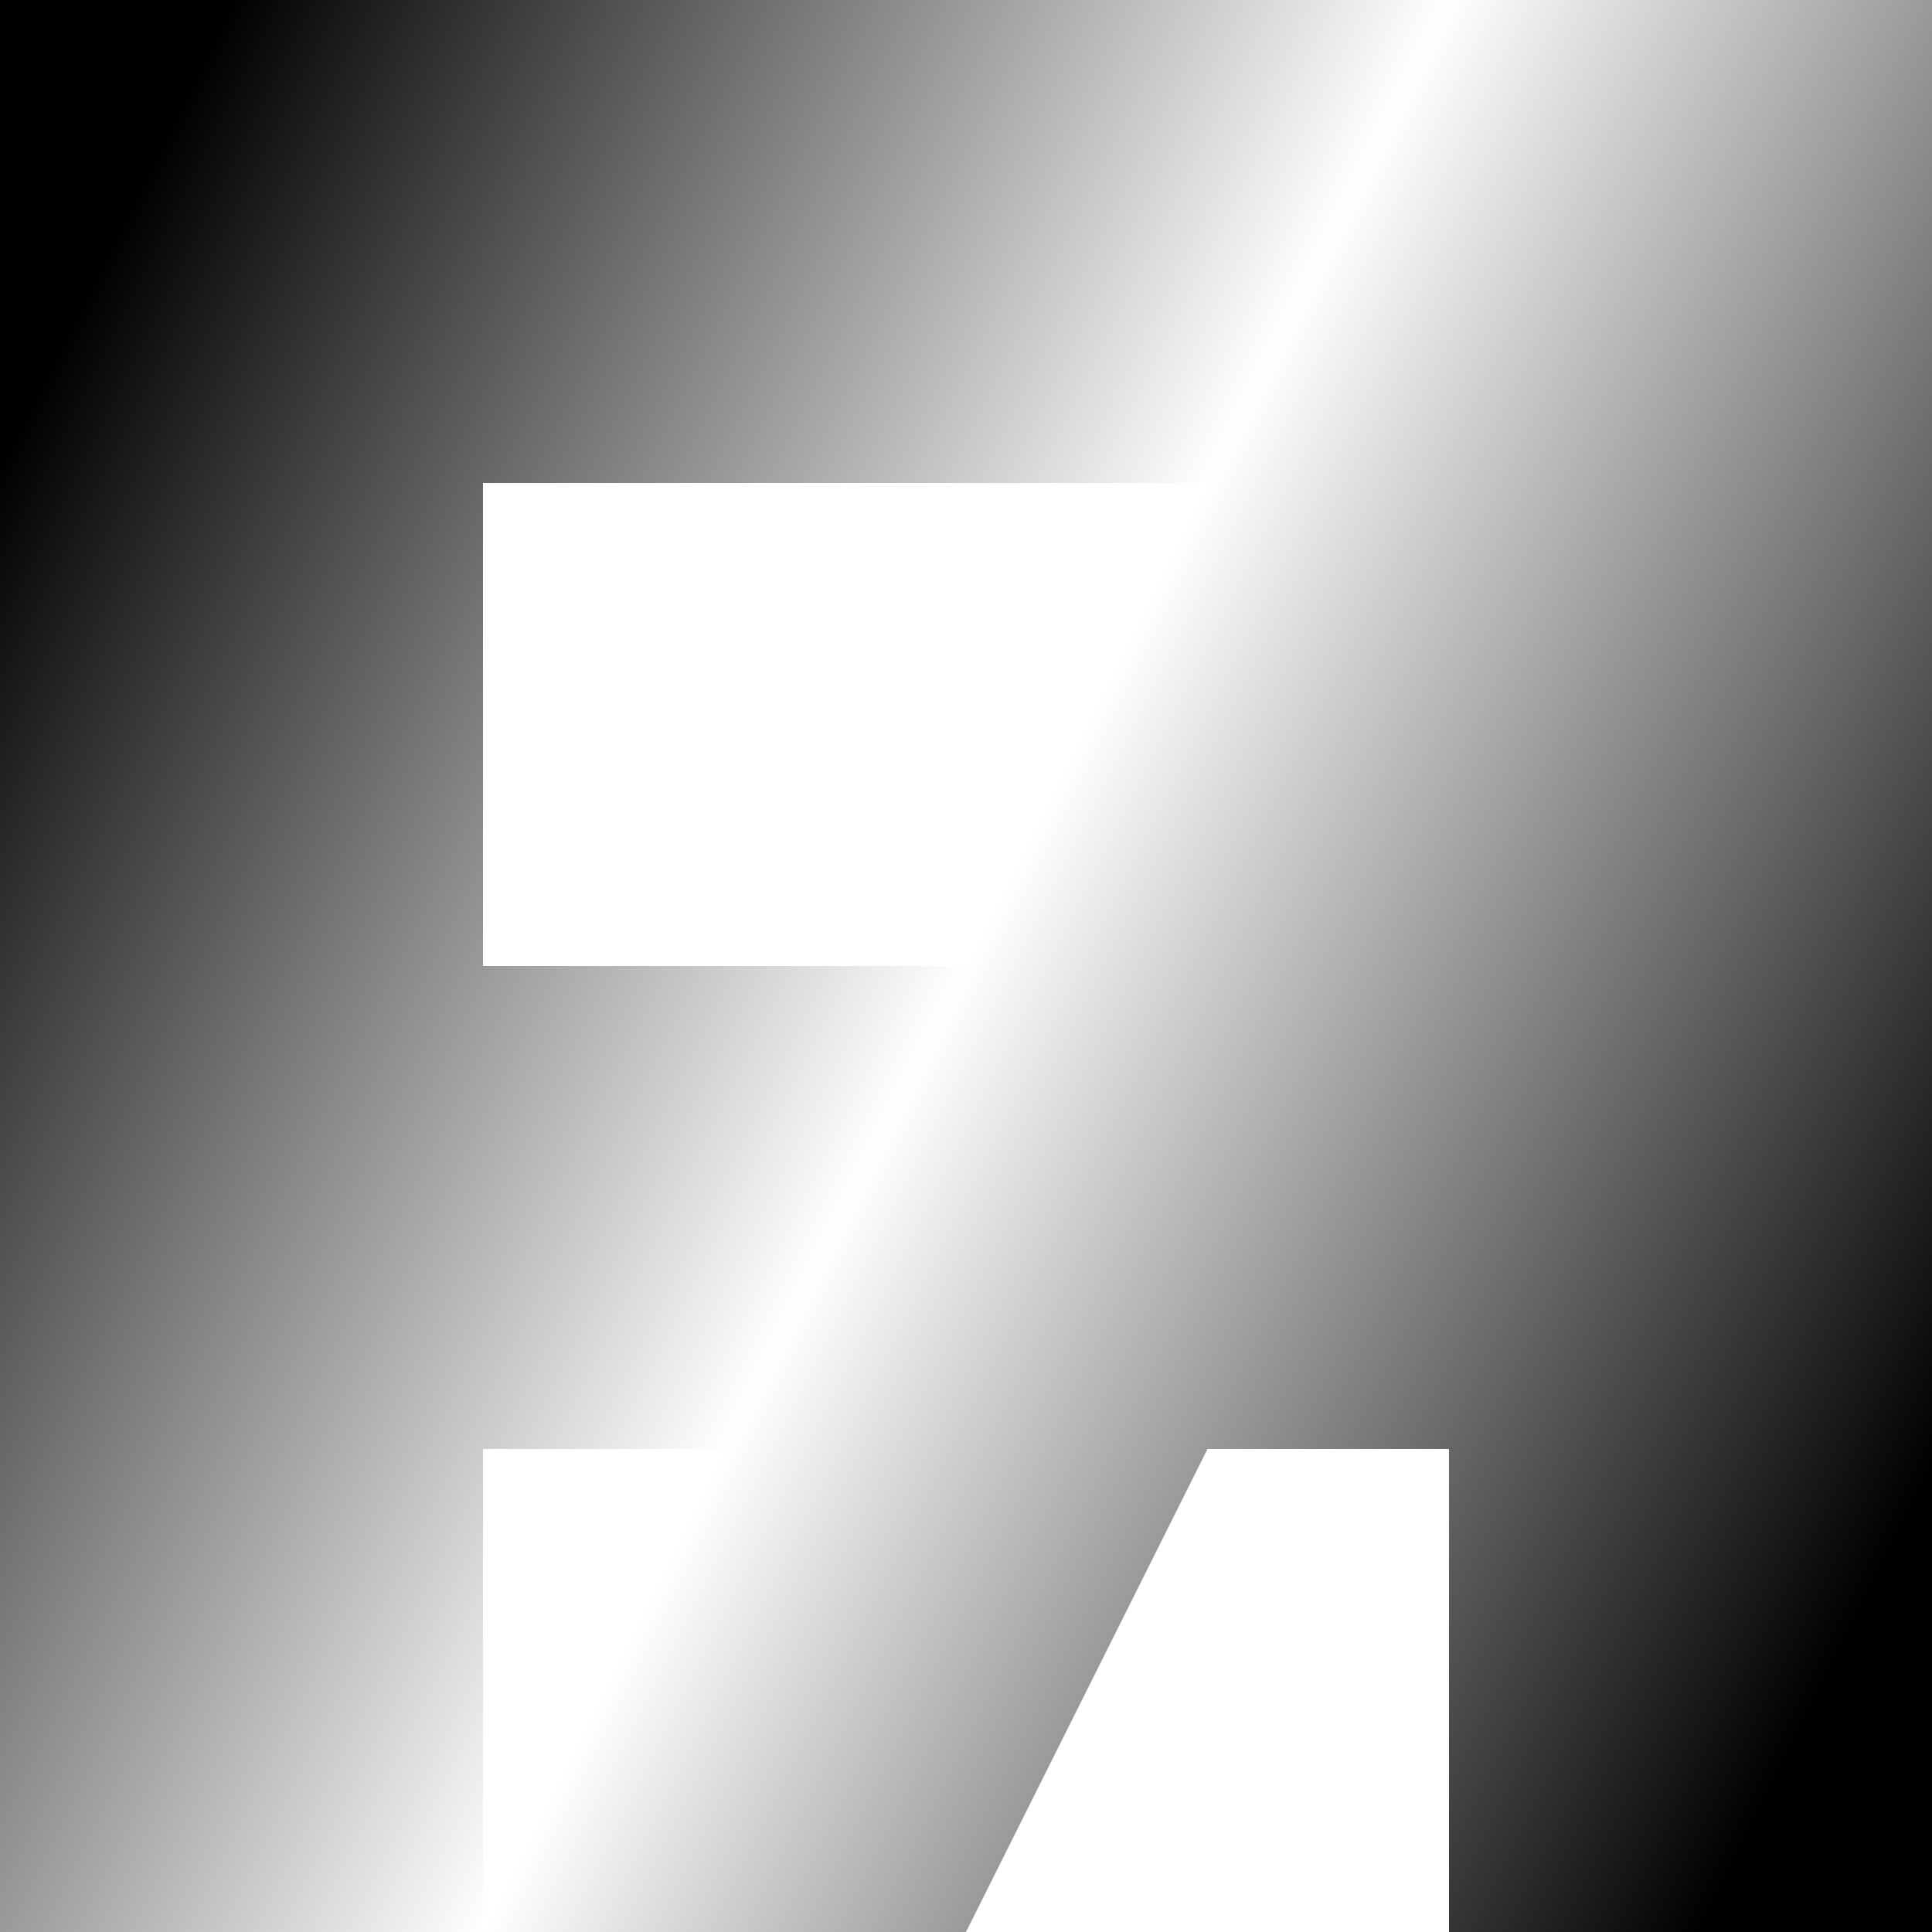
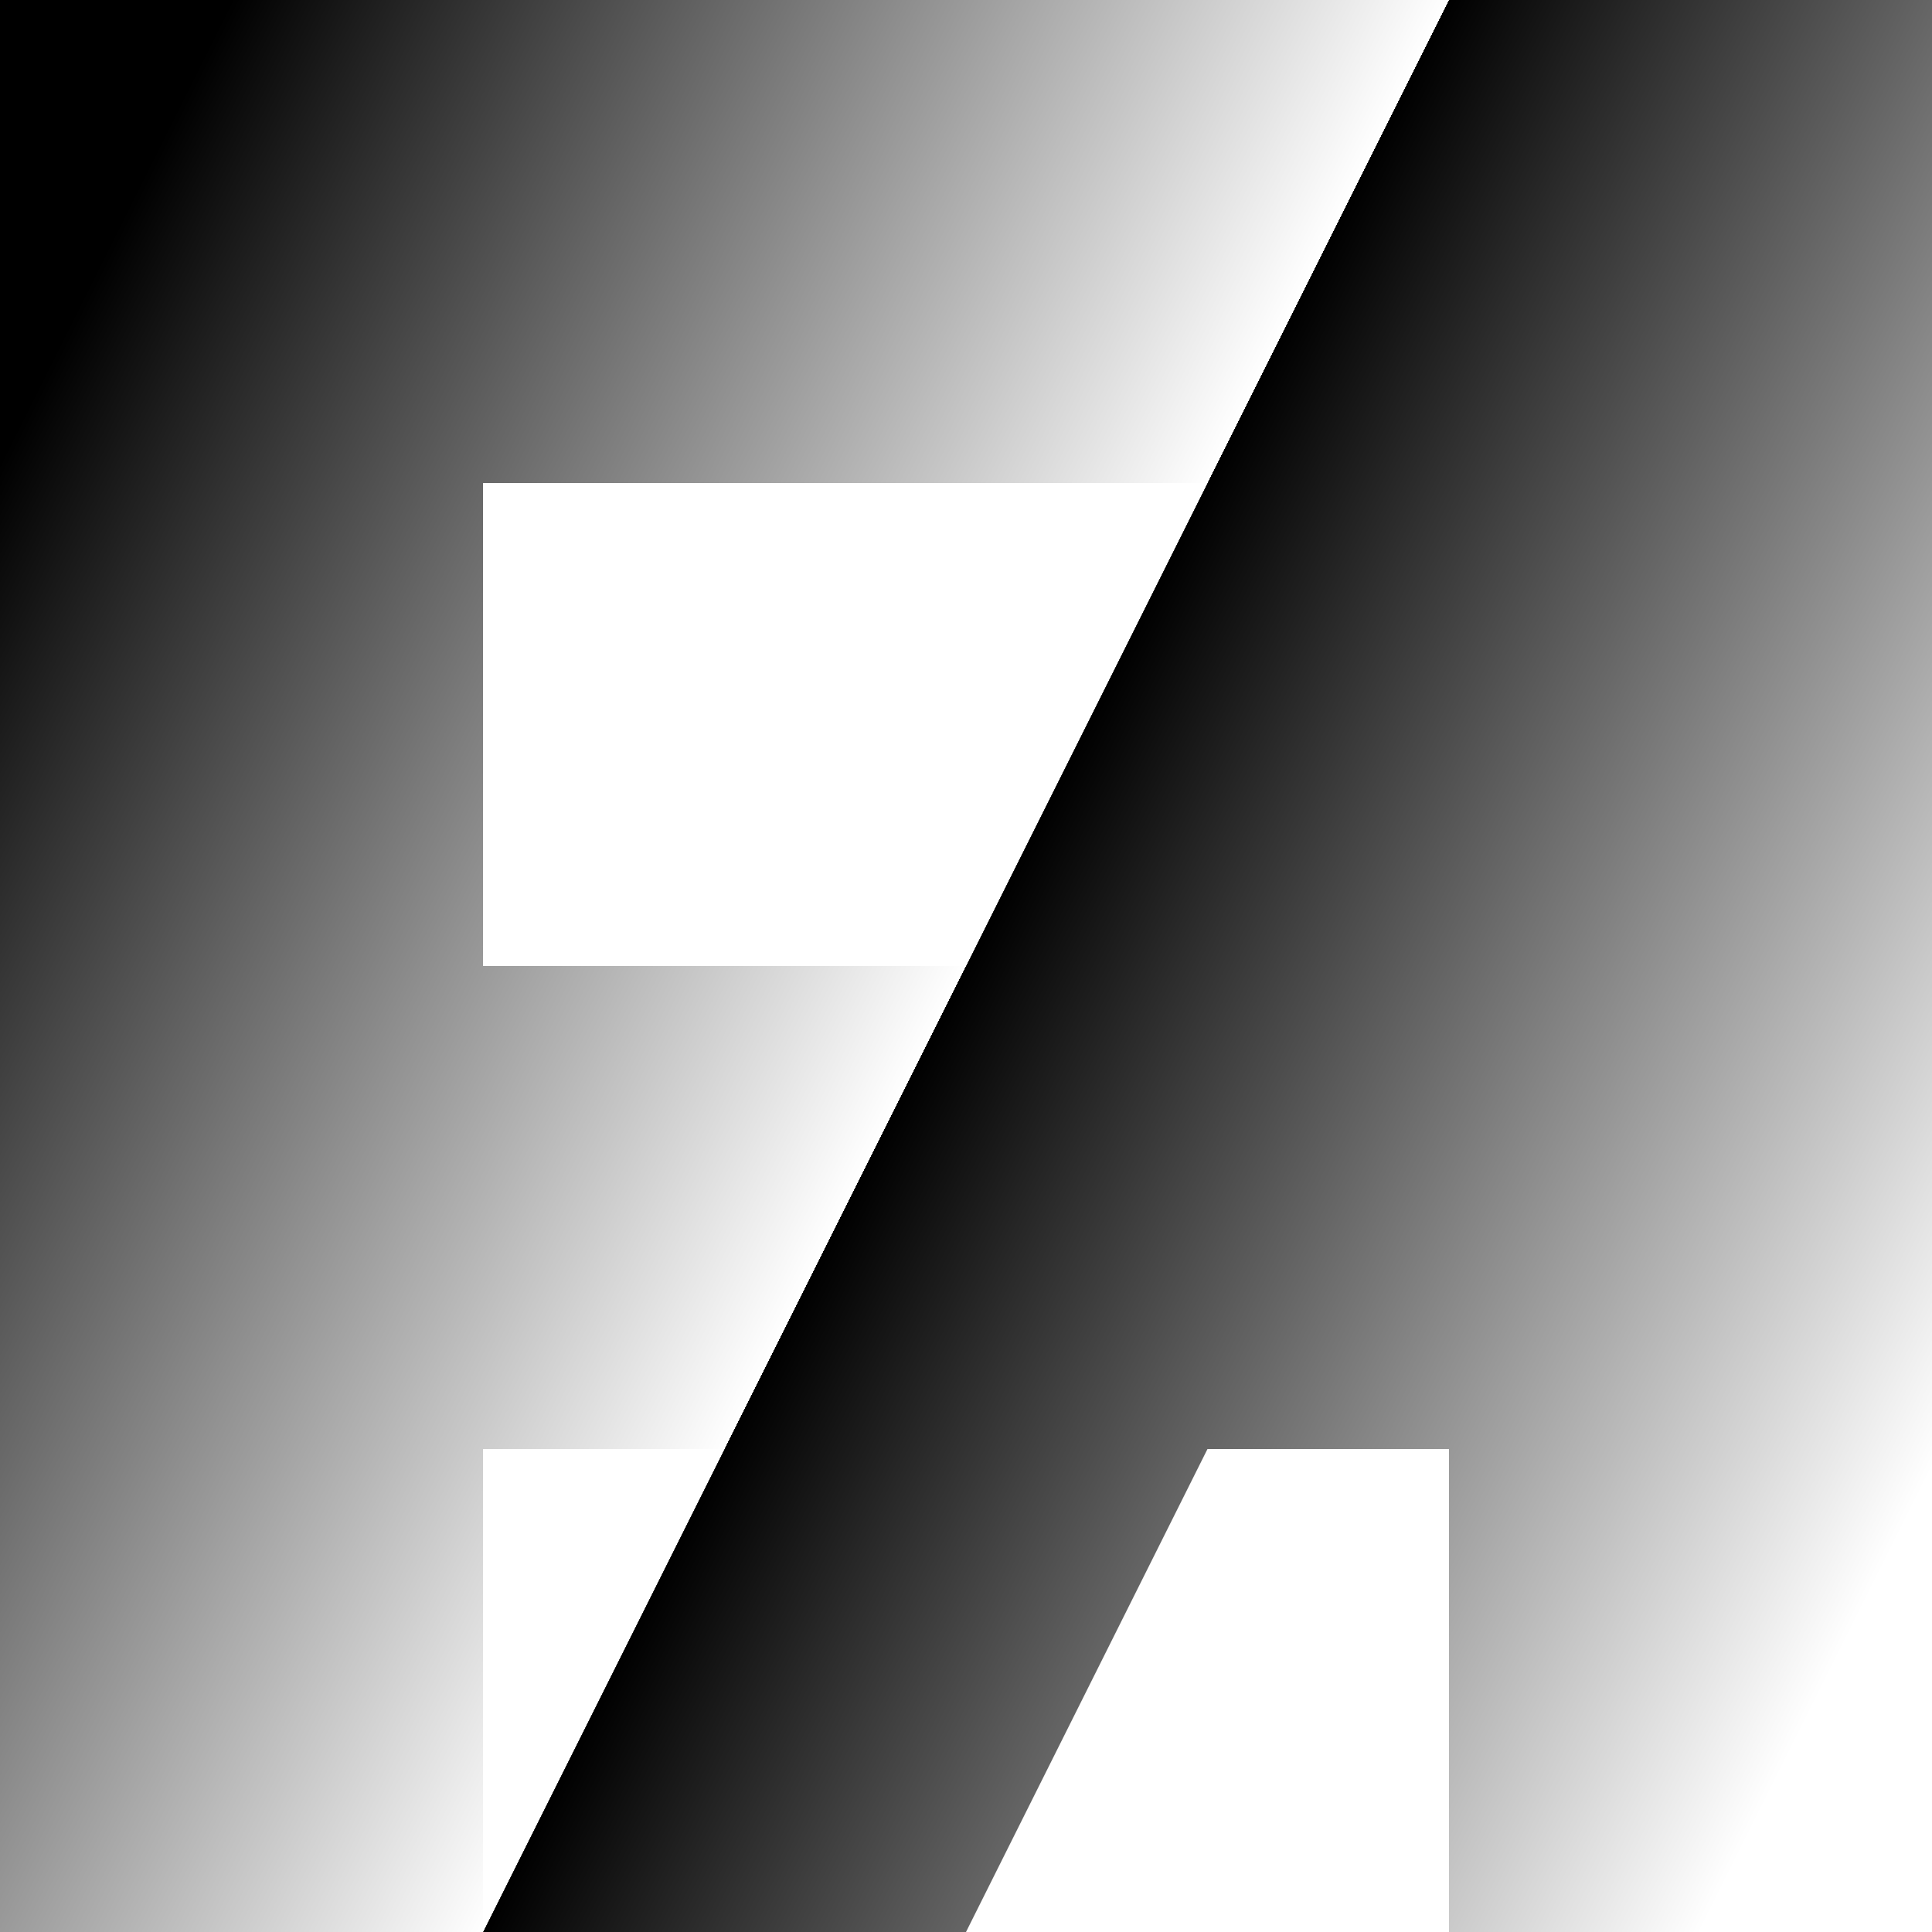
<svg xmlns="http://www.w3.org/2000/svg" viewBox="0 0 8 8">
  <linearGradient id="A" y1="25%" y2="75%">
    <stop />
    <stop offset=".5" stop-color="#FFF" />
-     <stop offset="1" />
+     <stop offset=".5" />
+     <stop offset="1" stop-color="#FFF" />
  </linearGradient>
  <path fill="url(#A)" d="M0 0V8H2V6H3L2 8H4L5 6H6V8H8V0ZM2 2H5L4 4H2Z" />
</svg>
